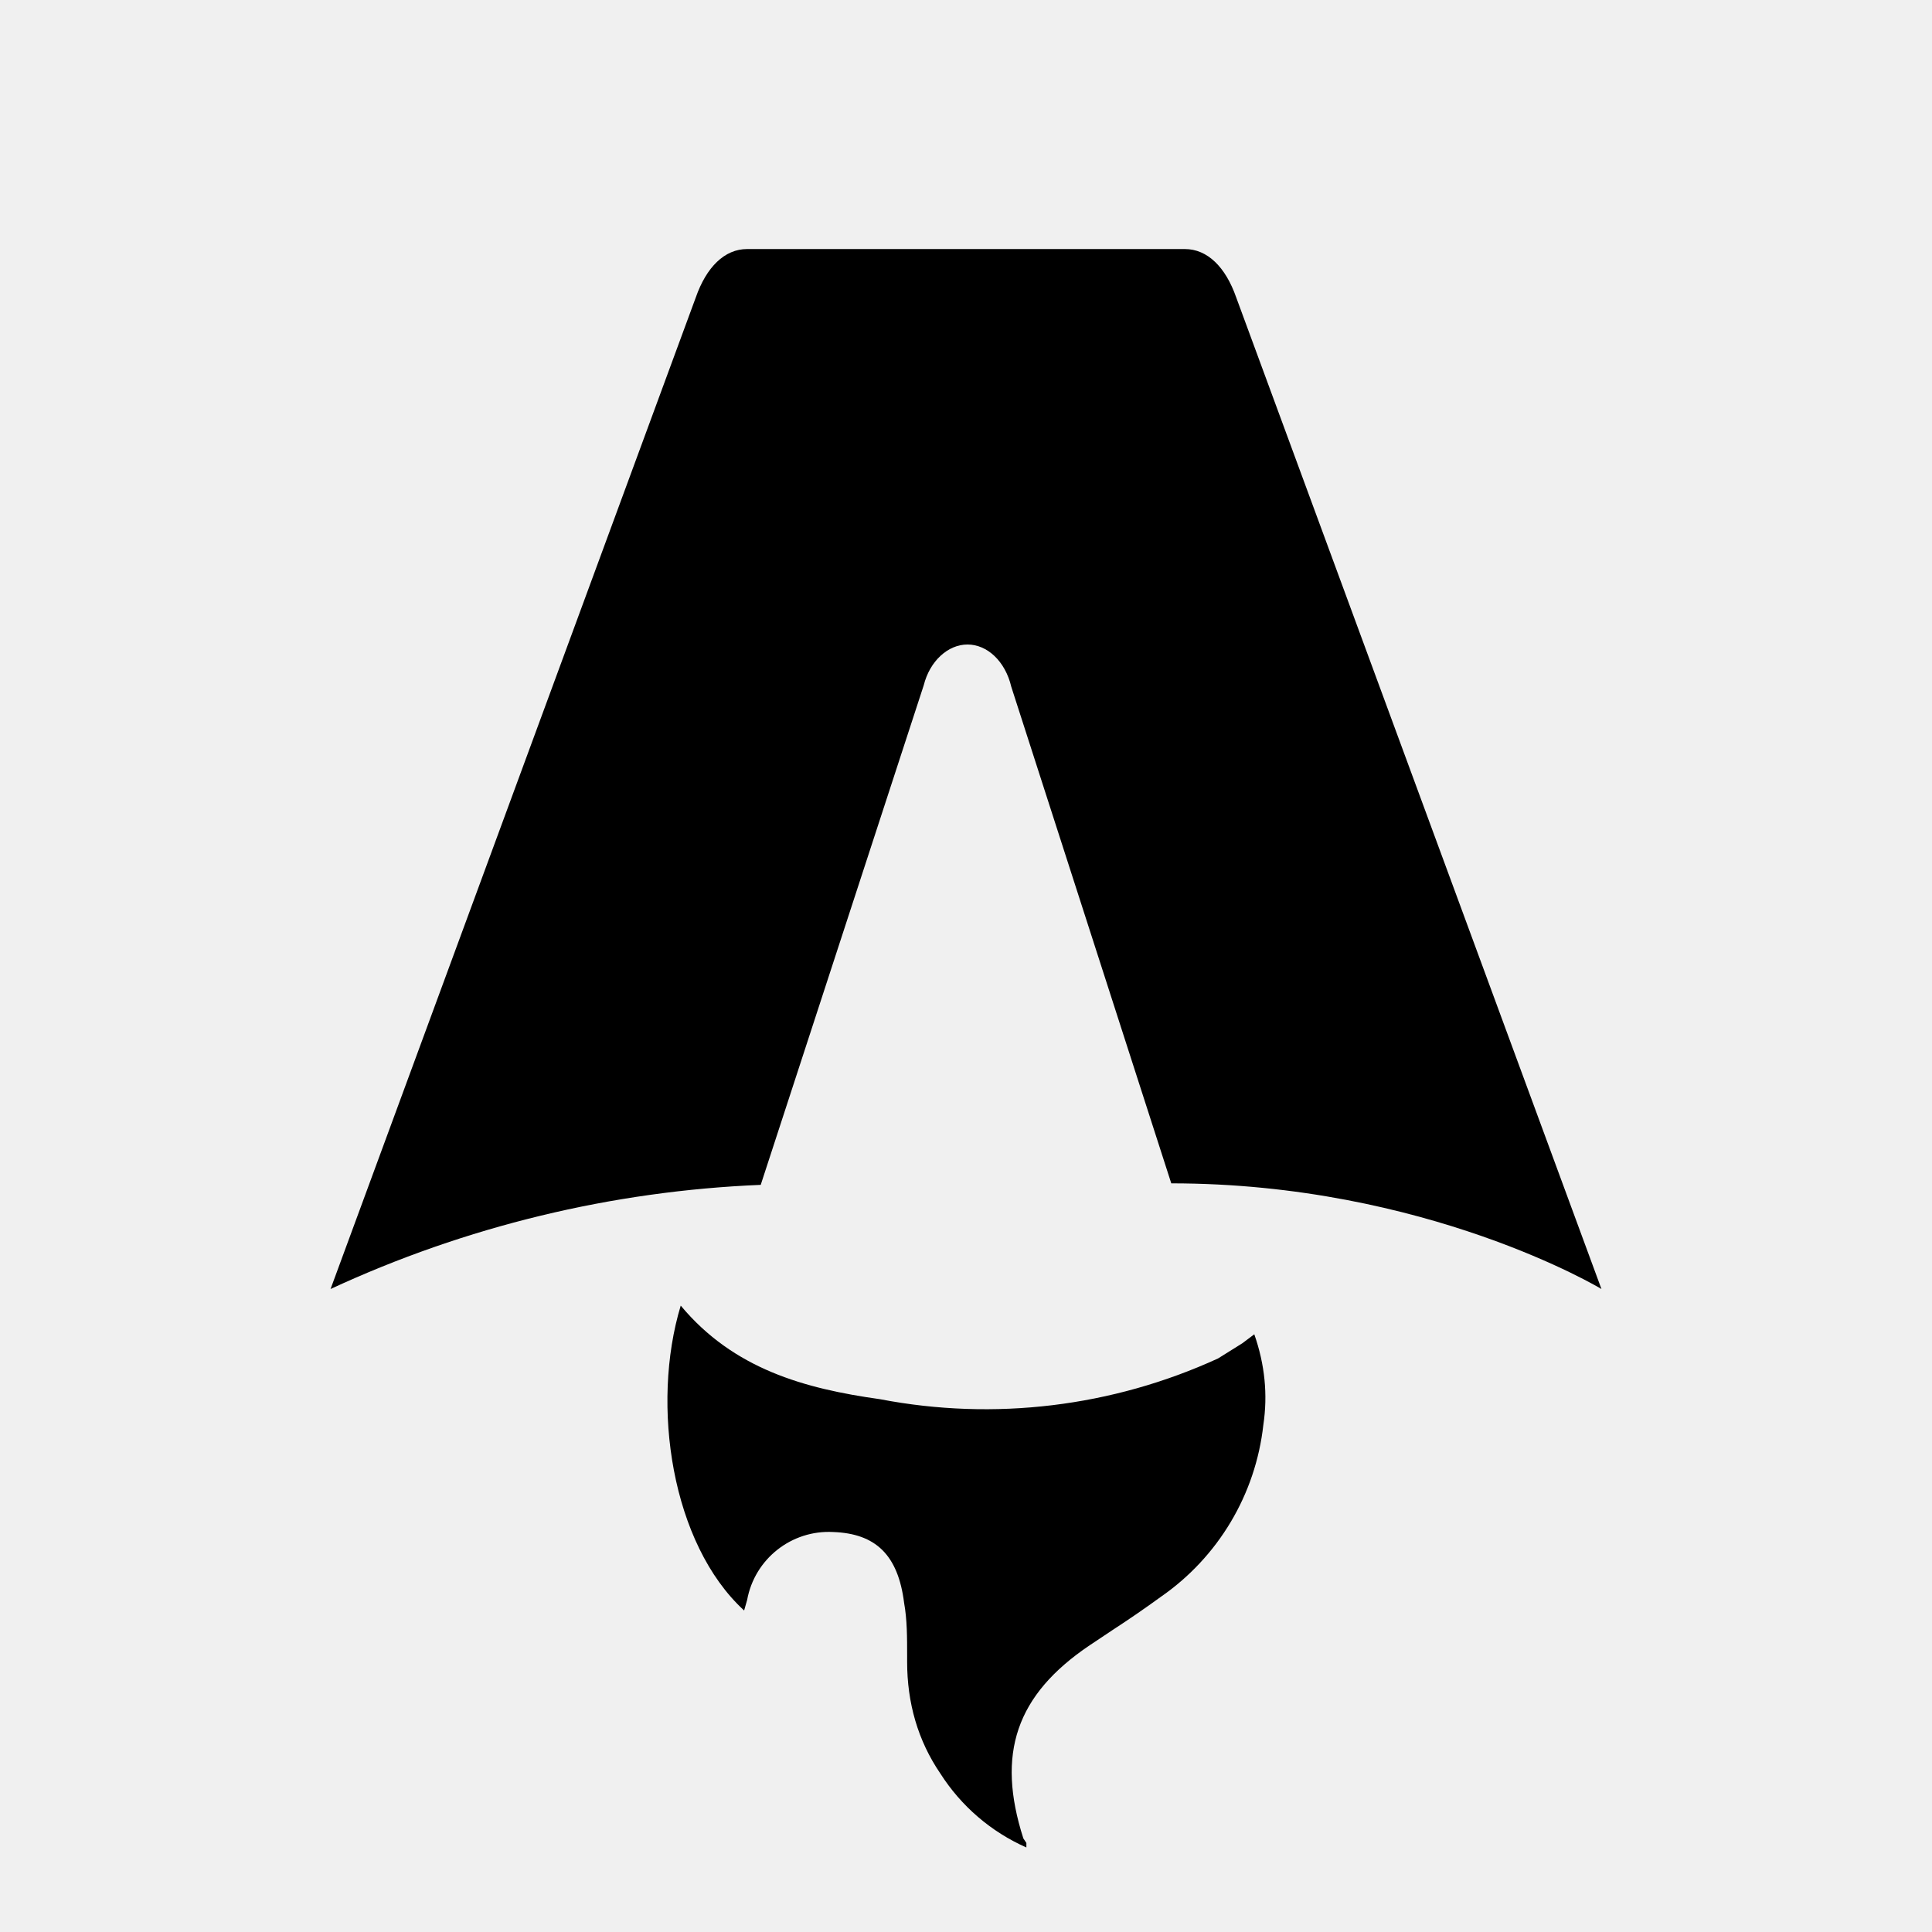
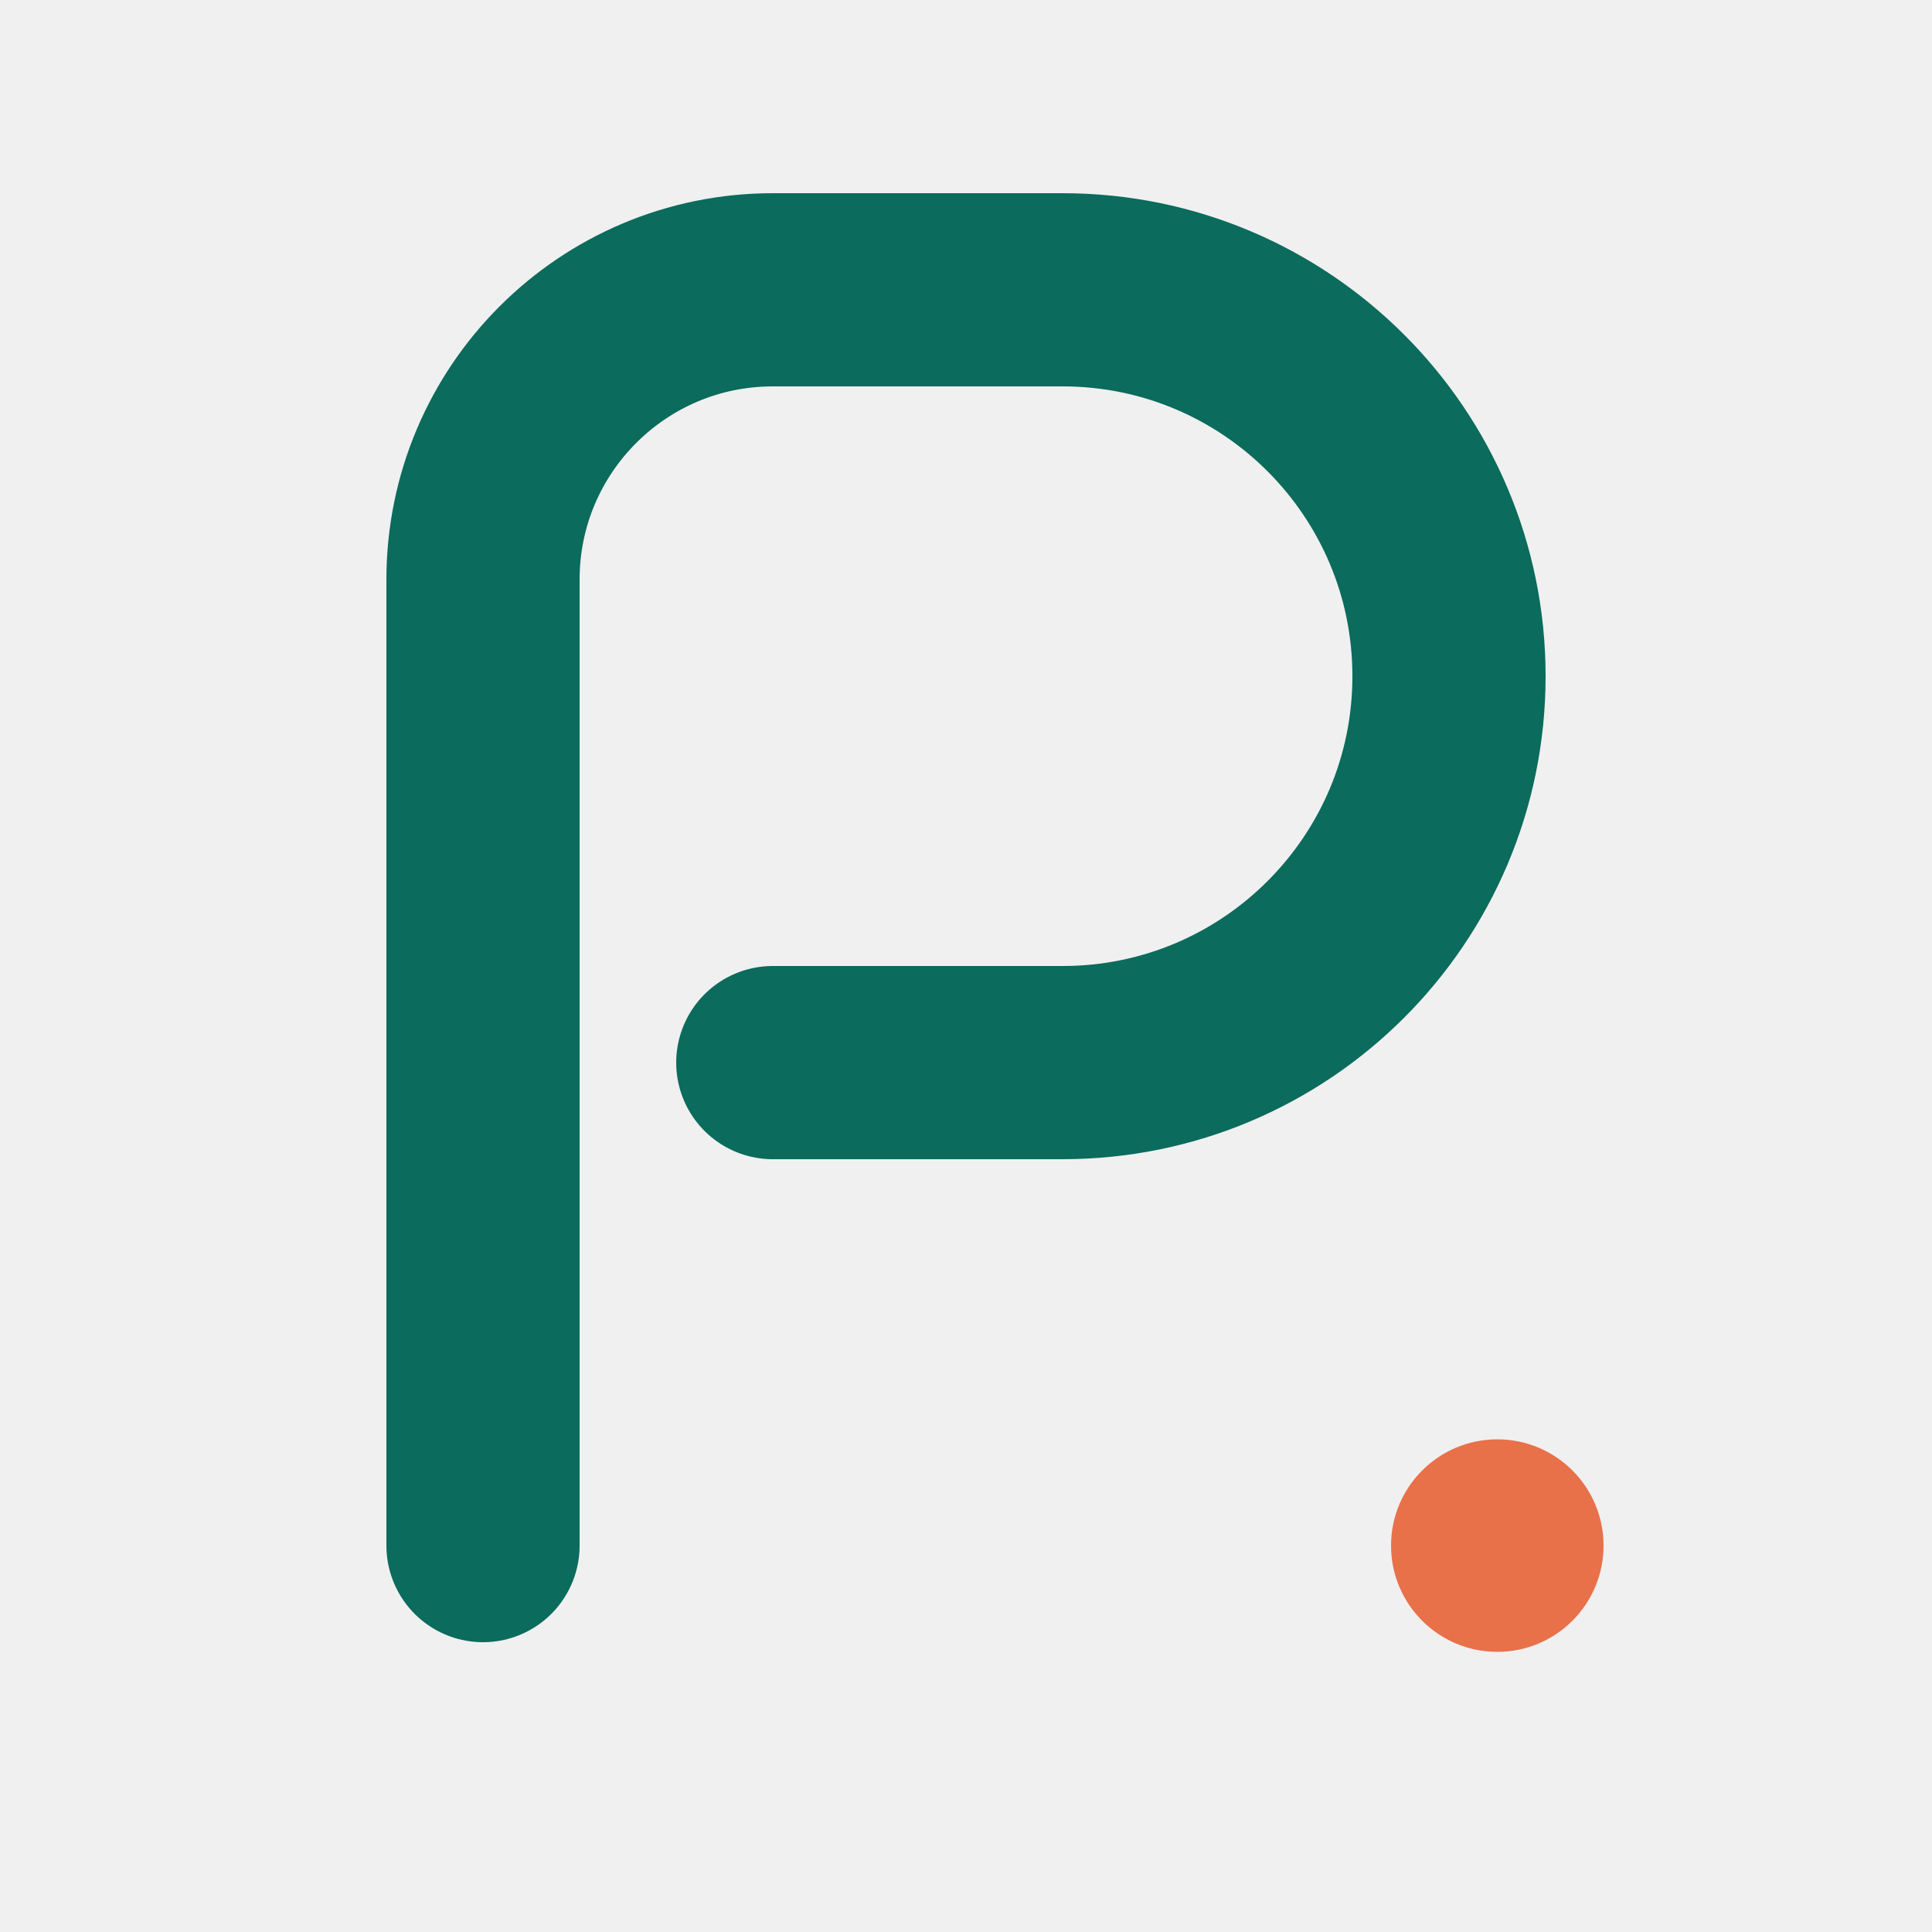
- <svg xmlns="http://www.w3.org/2000/svg" fill="none" viewBox="0 0 128 128">
-   <path d="M50.4 78.5a75.1 75.1 0 0 0-28.5 6.9l24.2-65.7c.7-2 1.9-3.2 3.4-3.2h29c1.5 0 2.7 1.2 3.4 3.2l24.2 65.7s-11.6-7-28.5-7L67 45.5c-.4-1.7-1.6-2.8-2.9-2.8-1.3 0-2.5 1.1-2.9 2.7L50.4 78.5Zm-1.1 28.2Zm-4.2-20.2c-2 6.6-.6 15.8 4.2 20.2a17.5 17.5 0 0 1 .2-.7 5.5 5.5 0 0 1 5.7-4.5c2.8.1 4.3 1.5 4.7 4.7.2 1.1.2 2.3.2 3.5v.4c0 2.7.7 5.2 2.2 7.4a13 13 0 0 0 5.7 4.9v-.3l-.2-.3c-1.8-5.6-.5-9.5 4.4-12.8l1.5-1a73 73 0 0 0 3.2-2.2 16 16 0 0 0 6.8-11.4c.3-2 .1-4-.6-6l-.8.6-1.6 1a37 37 0 0 1-22.4 2.7c-5-.7-9.7-2-13.2-6.2Z" />
-   <style>
-         path { fill: #000; }
-         @media (prefers-color-scheme: dark) {
-             path { fill: #FFF; }
-         }
-     </style>
+ <svg xmlns="http://www.w3.org/2000/svg" viewBox="0 0 200 200">
+   <path d="M 50 160 L 50 60 A 30 30 0 0 1 80 30 L 110 30 A 40 40 0 0 1 150 70 A 40 40 0 0 1 110 110 L 80 110" fill="none" stroke="#0B6B5C" stroke-width="20" stroke-linecap="round" stroke-linejoin="round" />
+   <circle cx="155" cy="160" r="11" fill="#E8714A" />
</svg>
